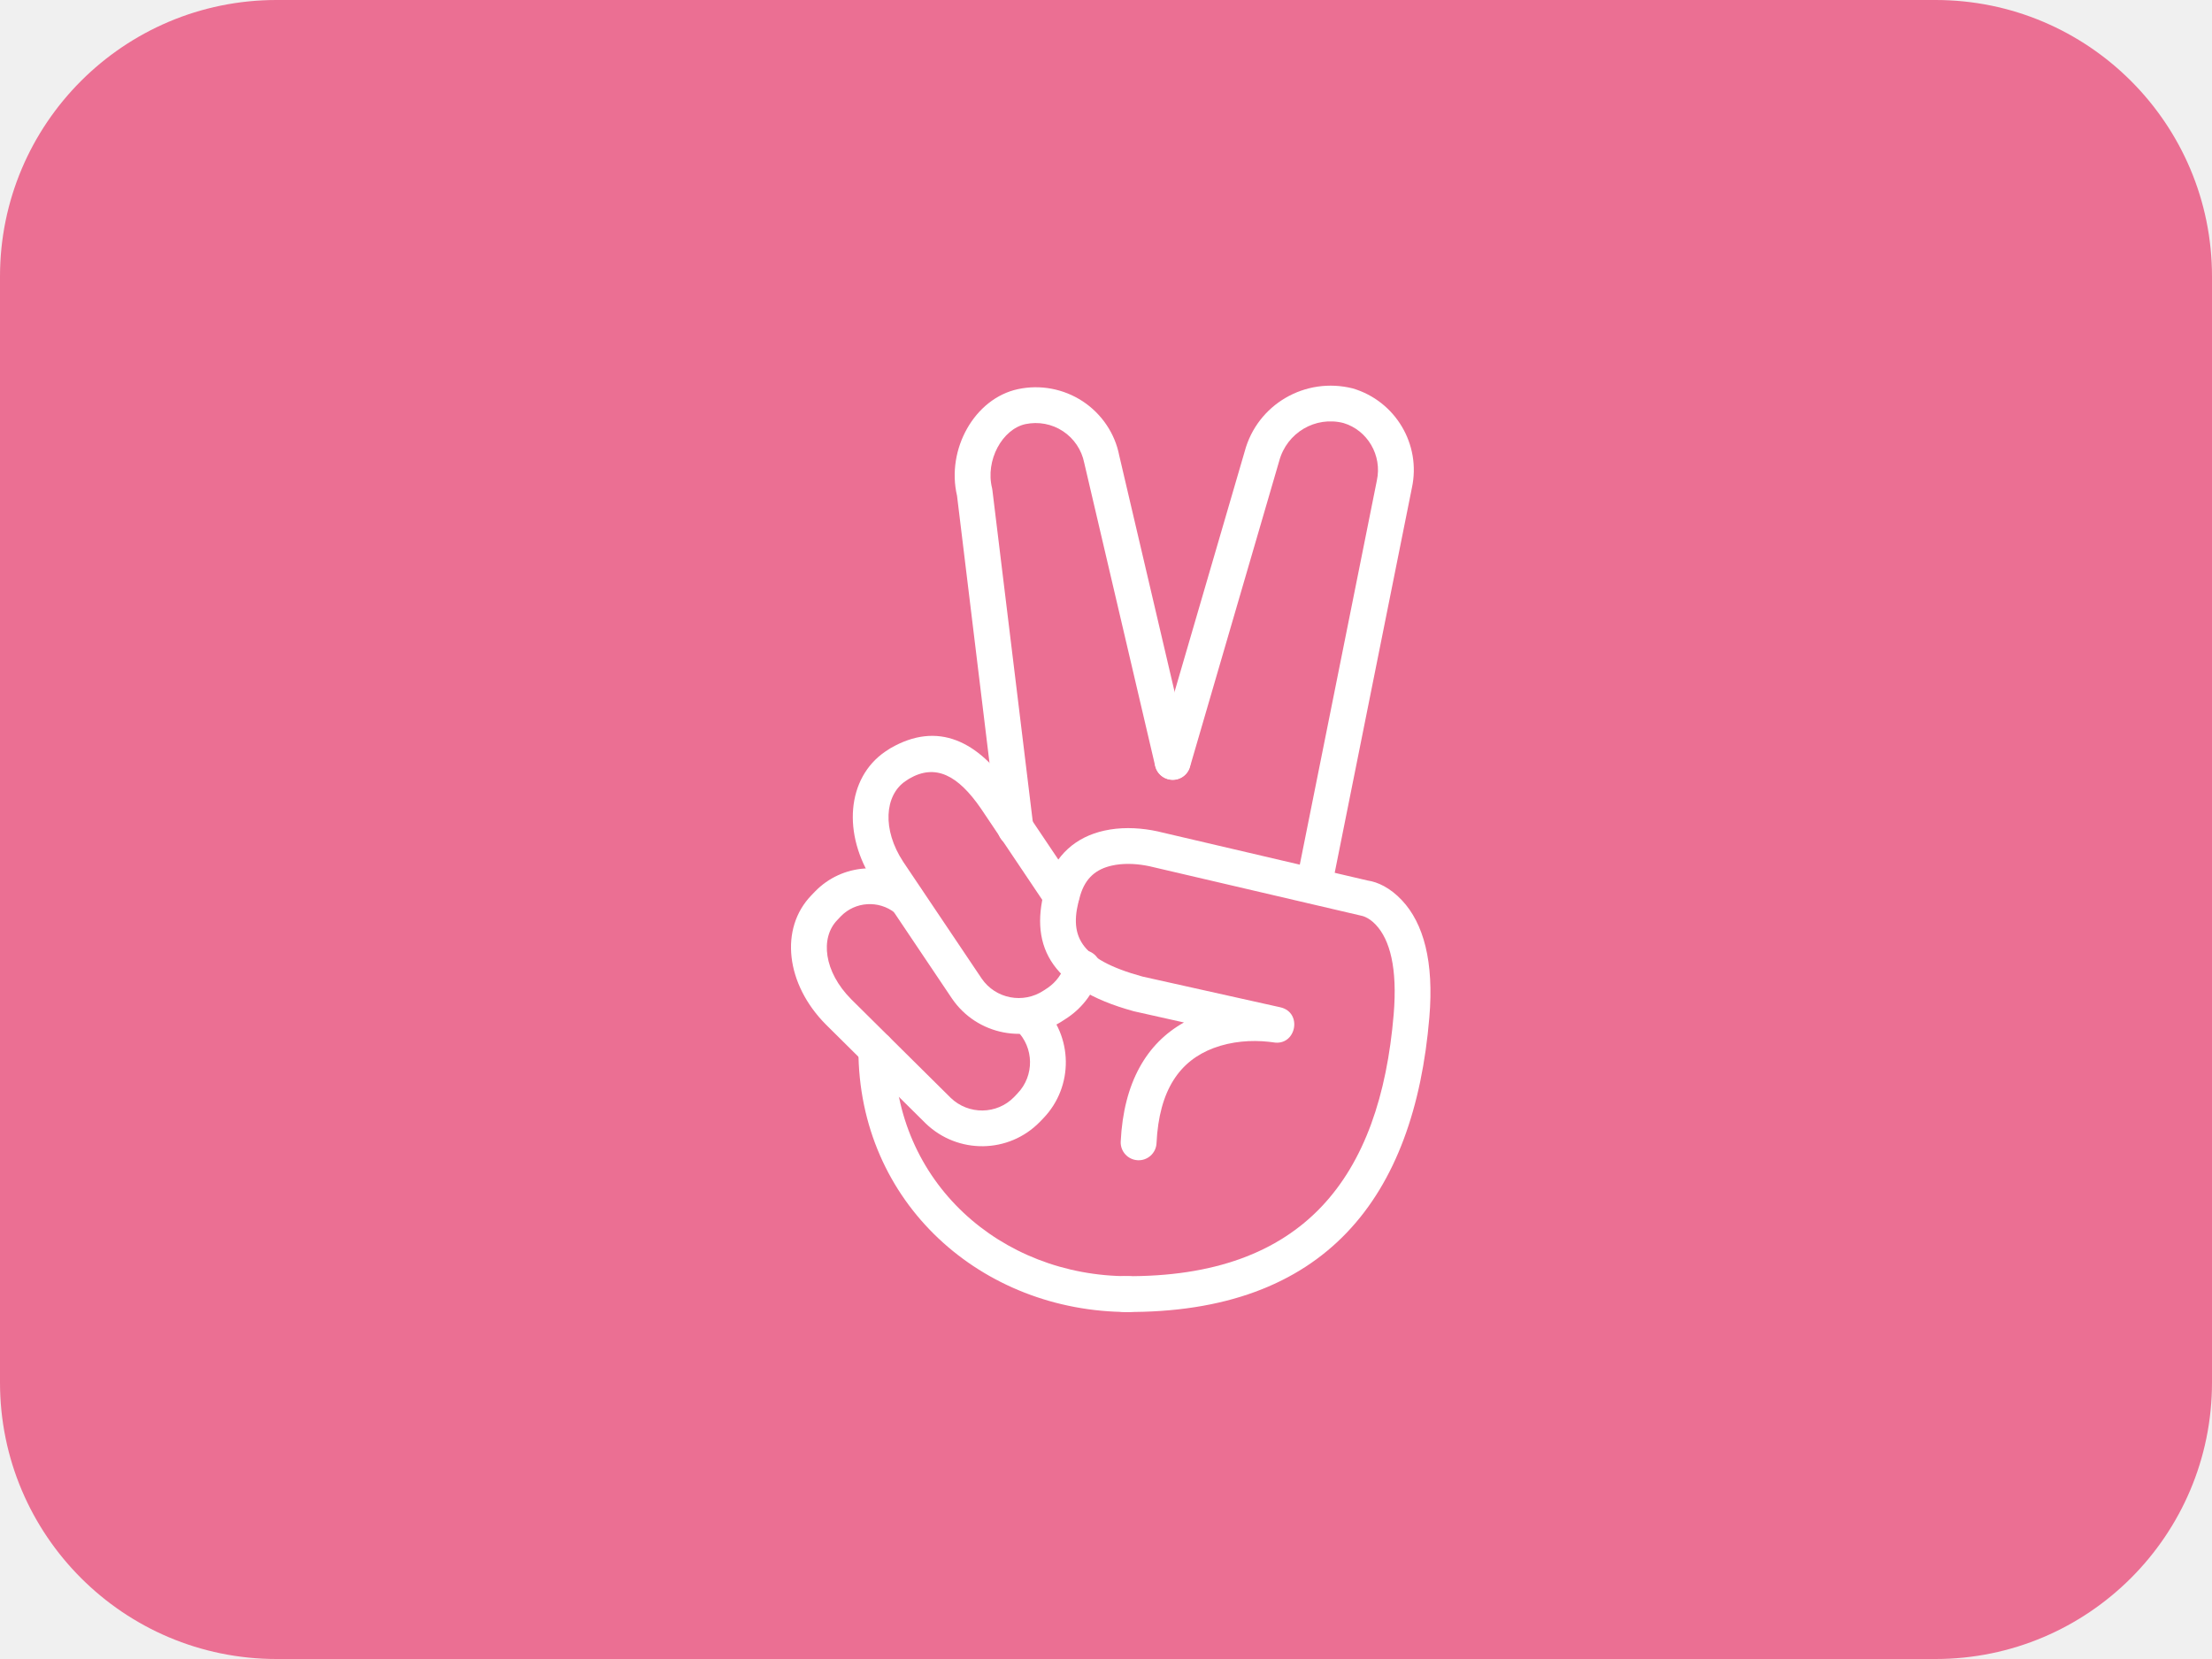
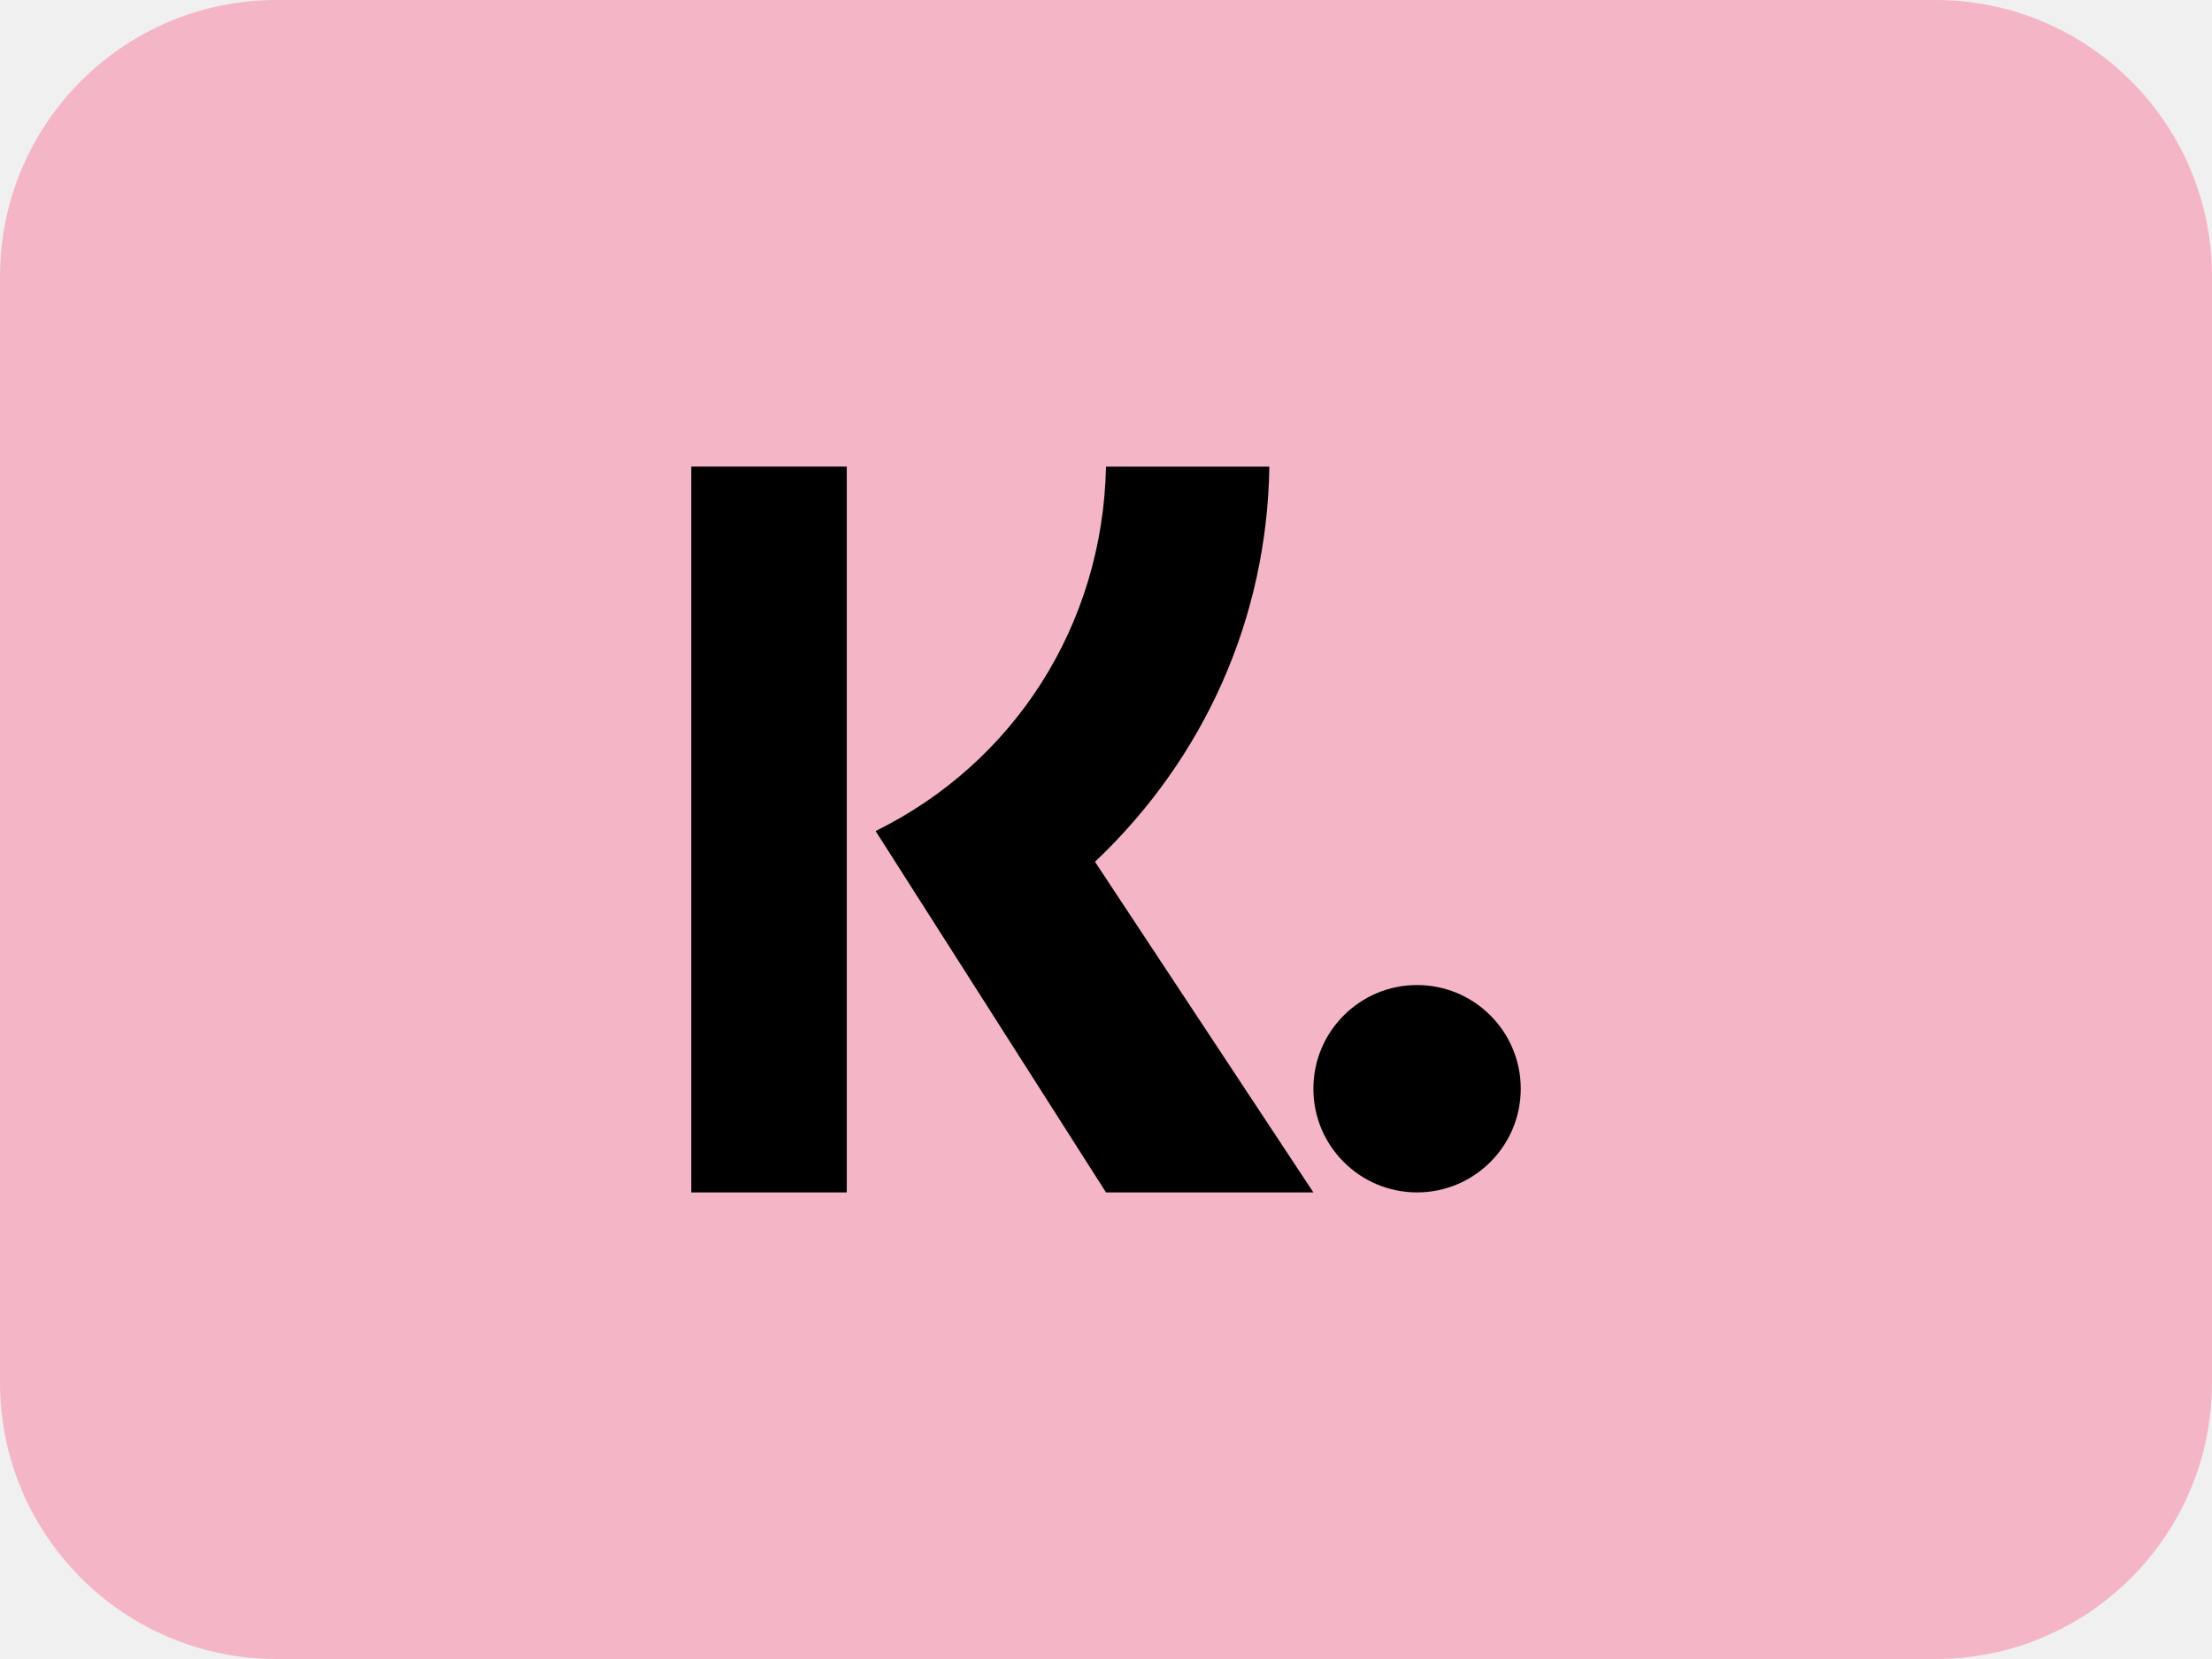
<svg xmlns="http://www.w3.org/2000/svg" width="32" height="24" viewBox="0 0 32 24" fill="none">
-   <path d="M28 0H4C1.791 0 0 1.791 0 4V20C0 22.209 1.791 24 4 24H28C30.209 24 32 22.209 32 20V4C32 1.791 30.209 0 28 0Z" fill="#EB6F93" />
-   <path d="M3.263 2.343C3.518 2.593 3.523 3.001 3.276 3.257L3.226 3.31C2.978 3.563 2.569 3.569 2.311 3.321L0.872 1.895C0.475 1.497 0.418 1.006 0.671 0.747L0.721 0.694C0.929 0.48 1.268 0.458 1.504 0.644C1.617 0.732 1.78 0.713 1.868 0.6C1.957 0.488 1.937 0.325 1.825 0.237C1.38 -0.113 0.742 -0.071 0.348 0.335L0.297 0.388C-0.17 0.868 -0.076 1.677 0.506 2.261L1.949 3.691C2.415 4.139 3.15 4.128 3.599 3.669L3.65 3.616C4.093 3.156 4.083 2.423 3.627 1.974C3.525 1.874 3.361 1.875 3.261 1.977C3.16 2.079 3.162 2.243 3.263 2.343Z" transform="translate(11.4431 12.5616)" fill="white" />
-   <path d="M0.034 1.569L0.623 6.415C0.64 6.557 0.77 6.658 0.912 6.64C1.054 6.623 1.155 6.494 1.138 6.352L0.546 1.491L0.541 1.46C0.44 1.056 0.69 0.605 1.024 0.533C1.212 0.494 1.407 0.53 1.567 0.636C1.726 0.741 1.837 0.906 1.874 1.093L2.9 5.477C2.933 5.617 3.072 5.703 3.211 5.671C3.351 5.638 3.437 5.499 3.405 5.36L2.38 0.985C2.319 0.67 2.128 0.385 1.852 0.203C1.576 0.022 1.239 -0.042 0.916 0.027C0.288 0.161 -0.124 0.897 0.034 1.569Z" transform="translate(13.8109 5.60236)" fill="white" />
-   <path d="M2.554 7.286L3.719 1.477C3.854 0.852 3.483 0.224 2.865 0.04C2.174 -0.134 1.481 0.273 1.3 0.951L0.01 5.371C-0.03 5.509 0.049 5.652 0.187 5.692C0.324 5.732 0.468 5.654 0.508 5.516L1.799 1.09C1.909 0.68 2.322 0.437 2.728 0.54C3.075 0.643 3.291 1.007 3.212 1.371L2.046 7.184C2.018 7.324 2.109 7.461 2.249 7.489C2.389 7.517 2.526 7.426 2.554 7.286Z" transform="translate(16.7065 5.57944)" fill="white" />
-   <path d="M3.908 3.539C2.061 3.539 0.518 2.184 0.518 0.259C0.518 0.116 0.402 0 0.259 0C0.116 0 0 0.116 0 0.259C0 2.486 1.788 4.057 3.908 4.057C4.051 4.057 4.167 3.941 4.167 3.798C4.167 3.655 4.051 3.539 3.908 3.539Z" transform="translate(12.4182 14.9231)" fill="white" />
-   <path d="M3.075 3.289C3.035 3.434 2.945 3.56 2.821 3.645L2.765 3.682C2.467 3.882 2.064 3.805 1.863 3.509L0.73 1.823C0.421 1.354 0.462 0.861 0.759 0.657L0.815 0.62C1.196 0.399 1.52 0.567 1.854 1.052L2.801 2.462C2.881 2.581 3.041 2.612 3.16 2.533C3.279 2.453 3.311 2.292 3.231 2.173L2.282 0.761C1.814 0.079 1.233 -0.221 0.541 0.181L0.469 0.228C-0.088 0.61 -0.154 1.422 0.299 2.11L1.434 3.799C1.796 4.331 2.52 4.471 3.053 4.112L3.111 4.074C3.339 3.918 3.502 3.69 3.574 3.427C3.613 3.289 3.532 3.147 3.394 3.109C3.256 3.07 3.113 3.151 3.075 3.289Z" transform="translate(12.337 10.6452)" fill="white" />
-   <path d="M2.081 2.812C1.543 3.112 1.208 3.678 1.166 4.534C1.159 4.677 1.27 4.798 1.413 4.805C1.555 4.812 1.677 4.702 1.684 4.559C1.721 3.784 2.023 3.365 2.51 3.182C2.771 3.084 3.055 3.064 3.305 3.091C3.338 3.094 3.361 3.098 3.37 3.099C3.703 3.162 3.805 2.666 3.474 2.592L1.482 2.148C0.549 1.892 0.408 1.548 0.581 0.972C0.656 0.722 0.809 0.593 1.04 0.542C1.192 0.508 1.363 0.512 1.526 0.541C1.573 0.549 1.606 0.557 1.621 0.561L4.645 1.267C4.665 1.271 4.679 1.275 4.704 1.286C4.754 1.308 4.806 1.345 4.857 1.399C5.06 1.615 5.171 2.024 5.115 2.694C4.918 5.045 3.821 6.505 1.223 6.482C1.08 6.481 0.963 6.596 0.962 6.739C0.96 6.882 1.075 6.999 1.218 7C4.139 7.026 5.414 5.328 5.631 2.738C5.699 1.932 5.548 1.379 5.235 1.045C5.063 0.861 4.881 0.779 4.741 0.759L1.752 0.06C1.733 0.055 1.682 0.042 1.616 0.031C1.392 -0.008 1.156 -0.014 0.927 0.037C0.522 0.127 0.216 0.384 0.085 0.824C-0.165 1.654 0.102 2.307 1.357 2.65L2.081 2.812Z" transform="translate(15.0468 11.9797)" fill="white" />
+   <path d="M28 0H4C1.791 0 0 1.791 0 4V20C0 22.209 1.791 24 4 24H28C30.209 24 32 22.209 32 20V4C32 1.791 30.209 0 28 0Z" fill="#F4B6C7" />
+   <path fill-rule="evenodd" clip-rule="evenodd" d="M12.25 17.25H10V6.75H12.25V17.25ZM12.667 12.022C14.663 11.039 15.953 9.052 16 6.751H18.363C18.331 8.936 17.429 10.963 15.841 12.467L19 17.25H16L12.667 12.022Z" fill="black" />
+   <path fill-rule="evenodd" clip-rule="evenodd" d="M19 15.75C19 16.578 19.672 17.25 20.5 17.25C21.328 17.25 22 16.578 22 15.75C22 14.922 21.328 14.25 20.5 14.25C19.672 14.25 19 14.922 19 15.75Z" fill="black" />
</svg>
